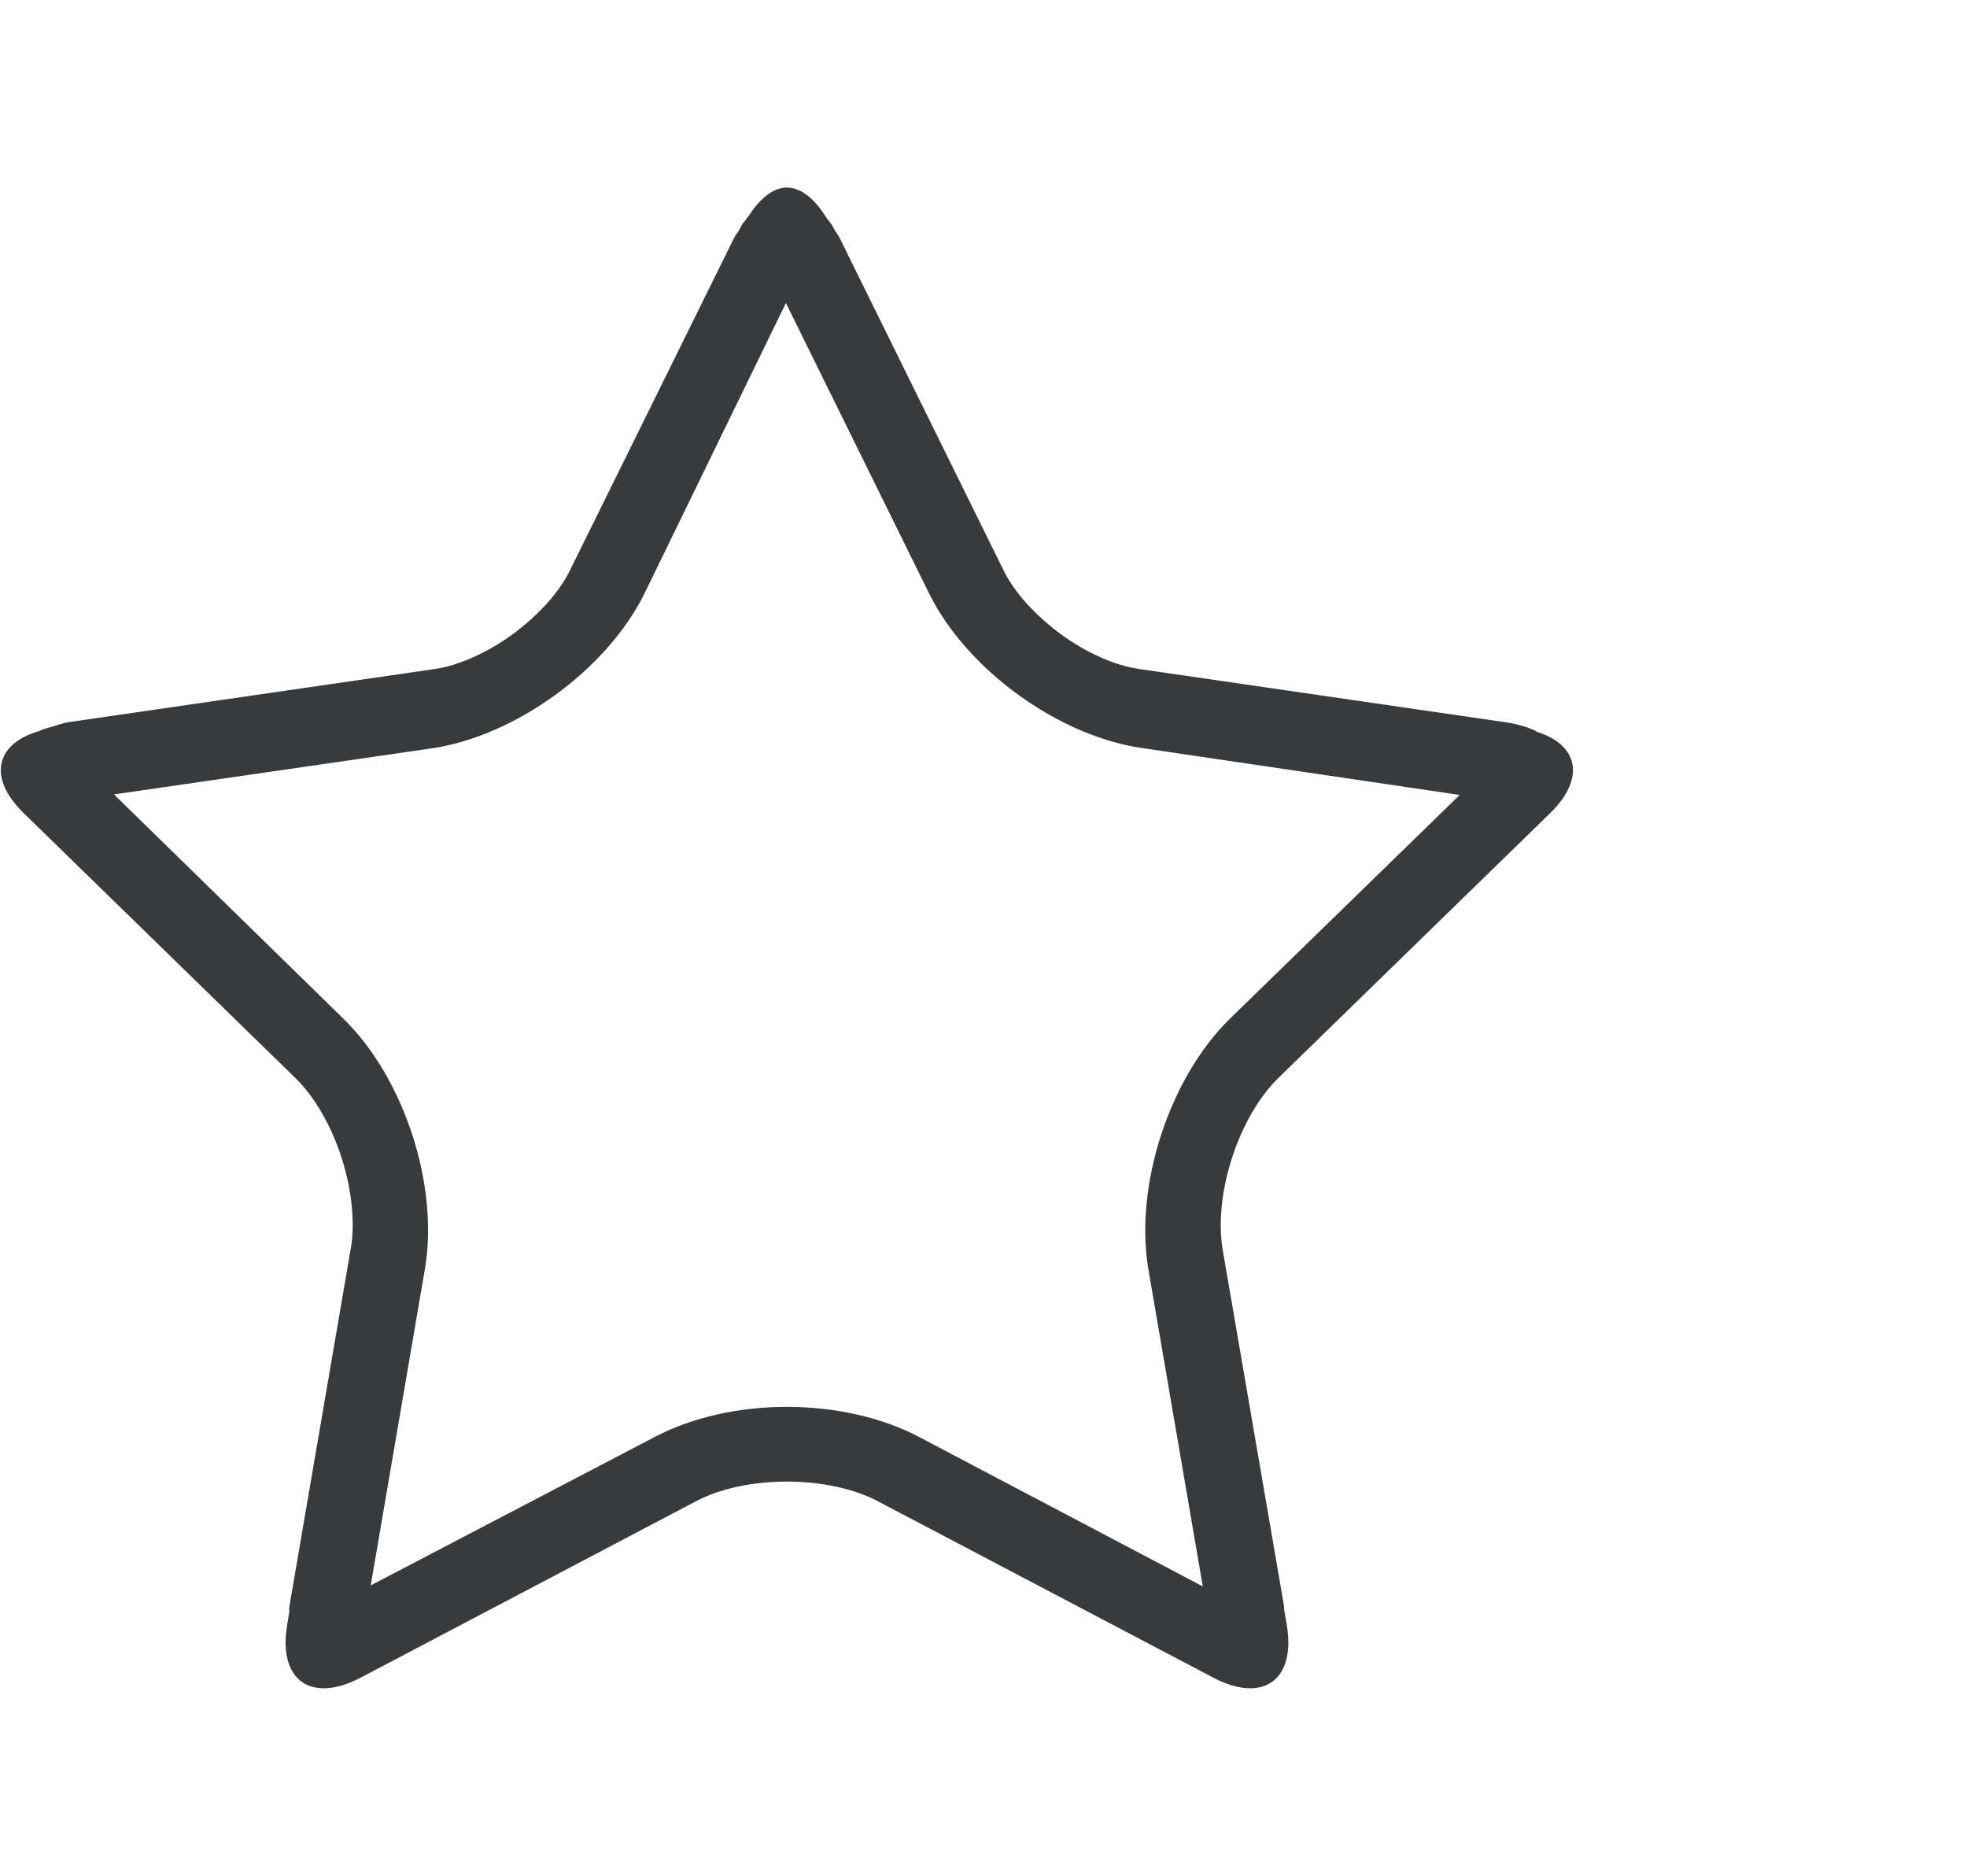
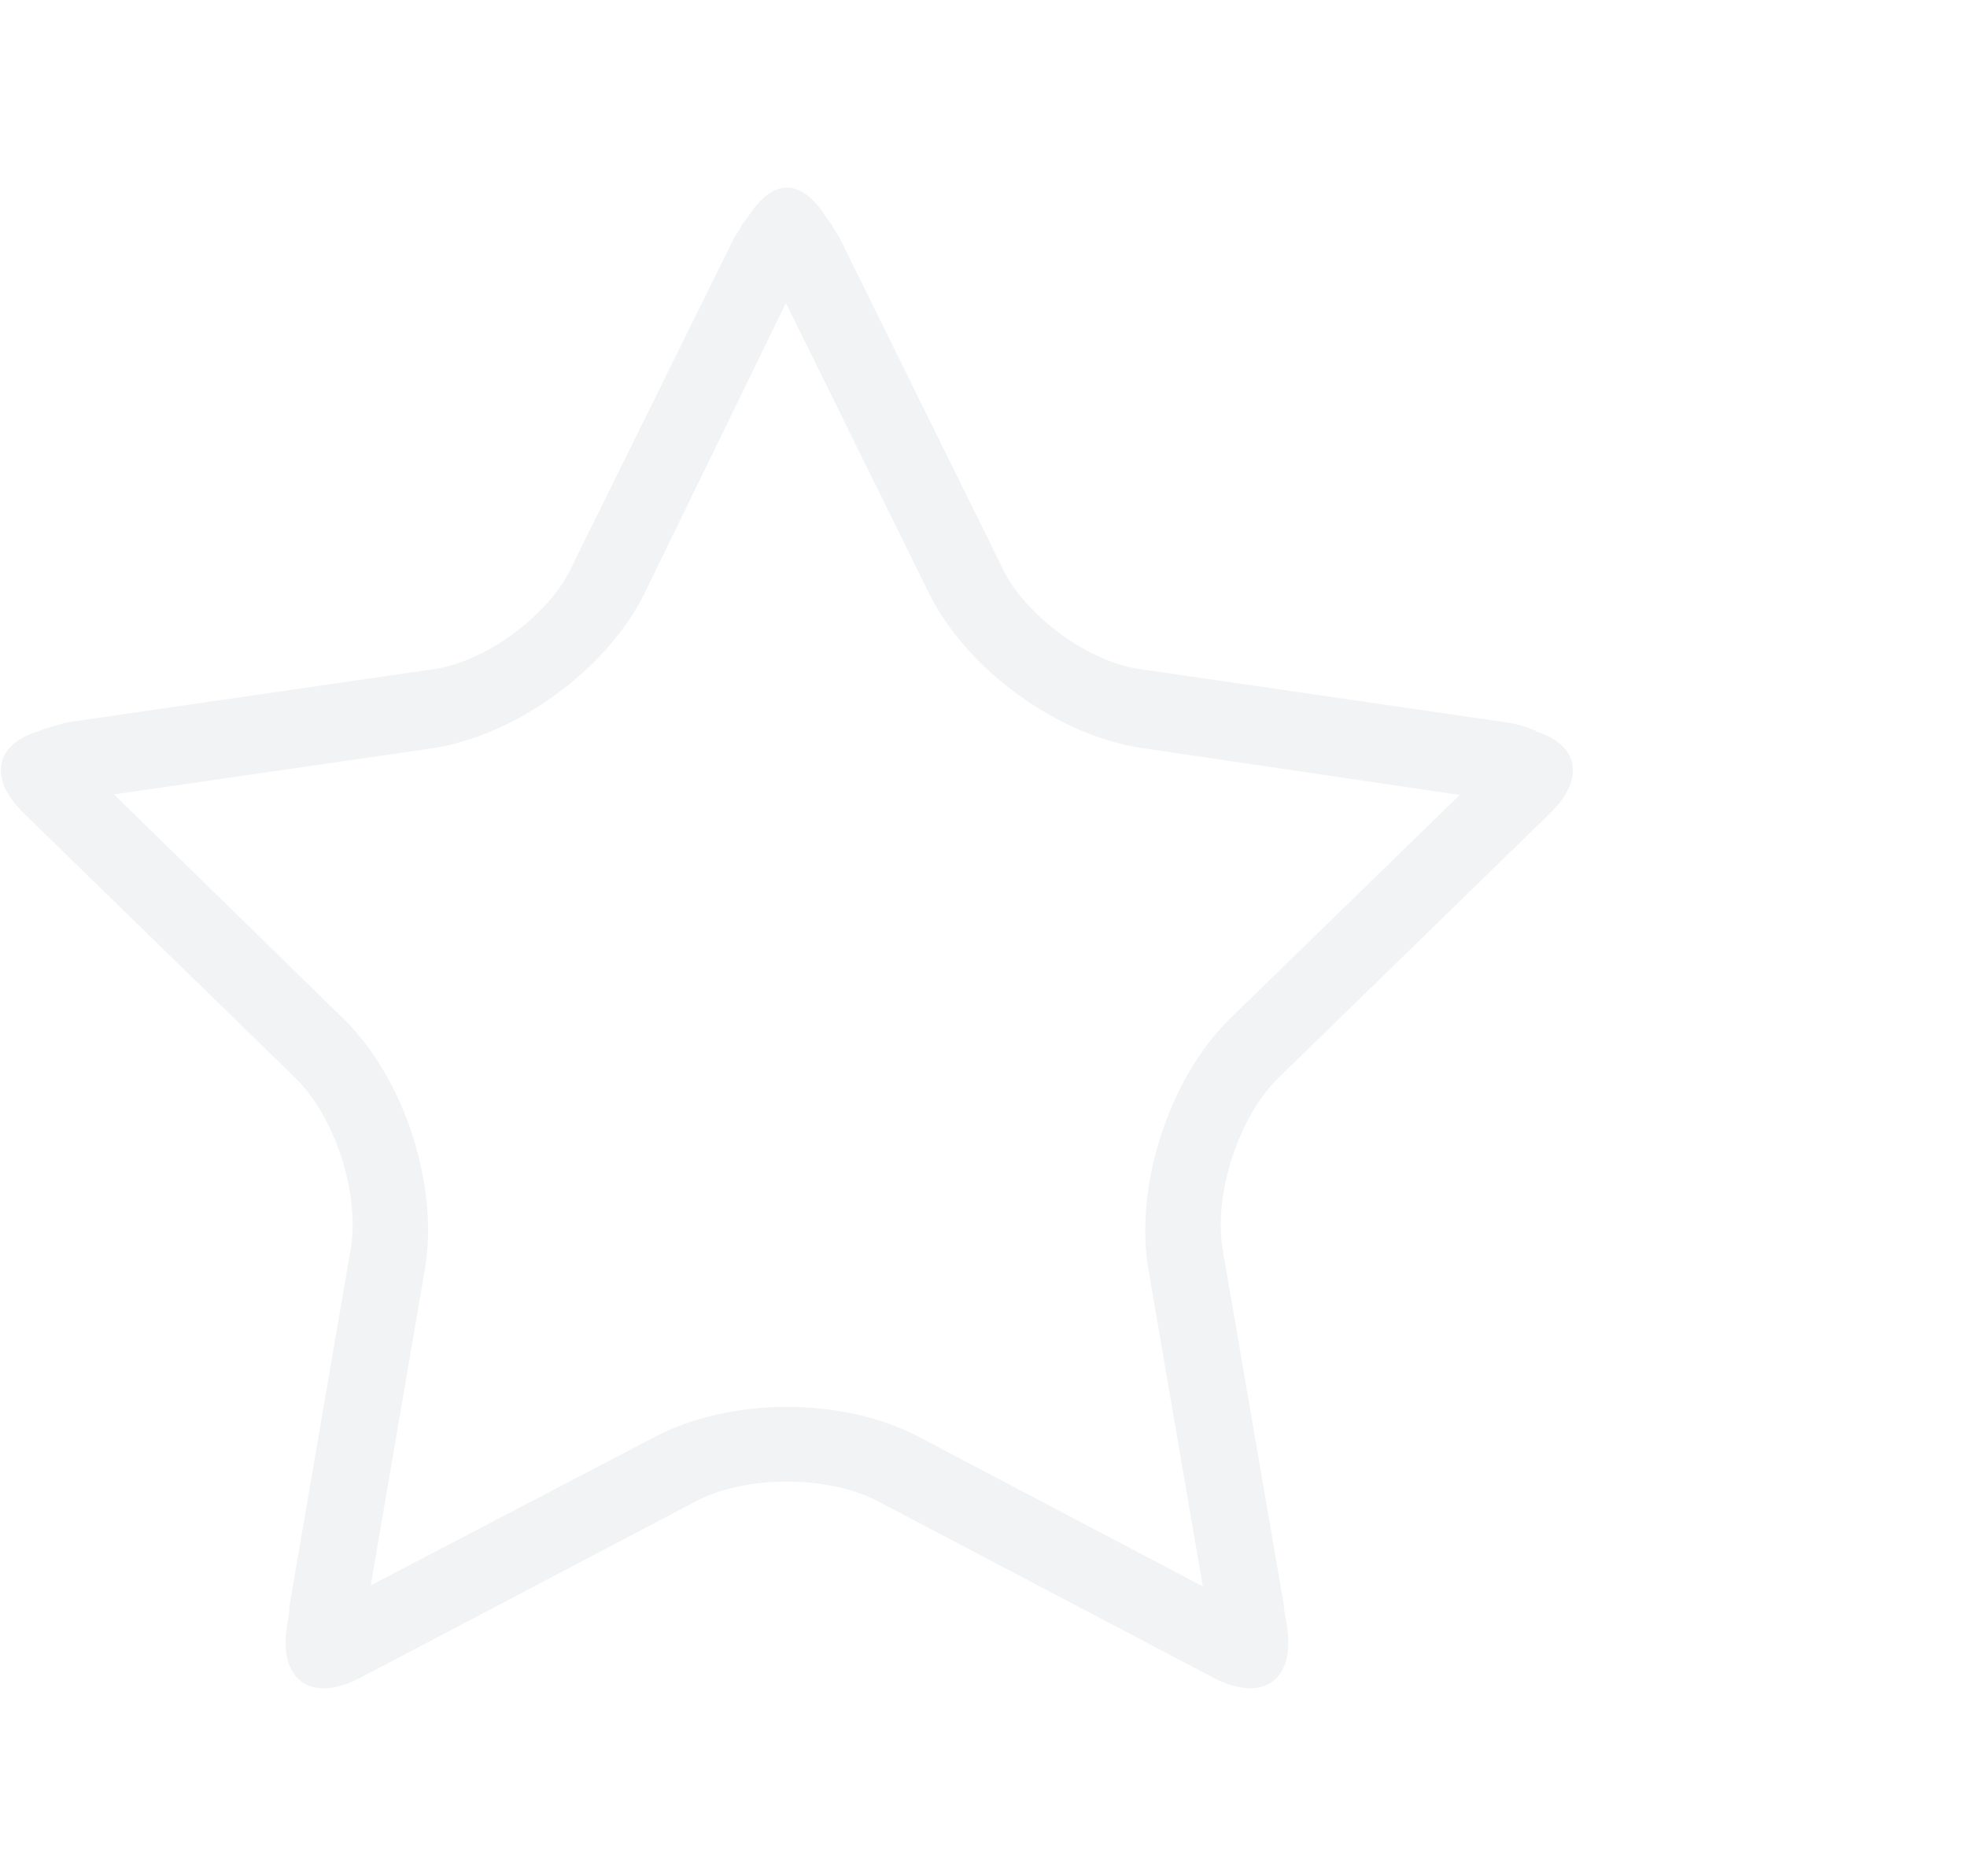
<svg xmlns="http://www.w3.org/2000/svg" version="1.0" id="Ebene_1" x="0px" y="0px" width="21.775px" height="20.762px" viewBox="0 0 21.775 20.762" enable-background="new 0 0 21.775 20.762" xml:space="preserve">
-   <path fill="#393A3B" d="M17.161,9c0.397-0.388,0.308-0.758-0.148-0.9c-0.008-0.003-0.012-0.011-0.02-0.014  c-0.068-0.03-0.174-0.07-0.328-0.092l-4.053-0.589c-0.279-0.04-0.589-0.184-0.86-0.379c-0.142-0.104-0.272-0.221-0.386-0.345  c-0.105-0.117-0.194-0.241-0.255-0.365L9.298,2.64C9.278,2.6,9.254,2.57,9.232,2.533L9.213,2.495  c-0.009-0.018-0.021-0.023-0.03-0.04C9.171,2.44,9.16,2.423,9.148,2.409C9.019,2.201,8.868,2.076,8.71,2.076  c-0.15,0-0.294,0.119-0.419,0.309C8.281,2.396,8.273,2.41,8.264,2.421C8.247,2.45,8.225,2.462,8.209,2.495L8.183,2.547  C8.163,2.58,8.142,2.6,8.123,2.64L6.309,6.314C6.247,6.44,6.157,6.566,6.05,6.685C5.938,6.806,5.811,6.921,5.674,7.021  C5.4,7.22,5.088,7.365,4.807,7.406L0.753,7.994c-0.055,0.008-0.119,0.033-0.18,0.051h0c0,0,0,0-0.001,0  C0.522,8.06,0.477,8.07,0.43,8.093C-0.045,8.231-0.142,8.606,0.262,9l3.007,2.931c0.431,0.422,0.699,1.233,0.622,1.842l-0.687,4.005  c-0.004,0.025,0,0.045-0.002,0.068l-0.022,0.133c-0.077,0.446,0.094,0.708,0.404,0.708c0.118,0,0.255-0.038,0.407-0.117l3.717-1.955  c0.276-0.145,0.641-0.216,1.003-0.216c0.364,0,0.729,0.072,1.004,0.216l3.718,1.955c0.149,0.079,0.289,0.117,0.406,0.117  c0.312,0,0.481-0.262,0.405-0.708l-0.03-0.174c-0.001-0.012,0.002-0.019,0-0.03l-0.682-3.962c-0.093-0.612,0.181-1.452,0.62-1.882  L17.161,9z M12.713,14.051l0.602,3.508l-3.145-1.656c-0.404-0.213-0.922-0.331-1.46-0.331c-0.535,0-1.052,0.118-1.458,0.331  l-3.148,1.645l0.599-3.497c0.16-0.925-0.228-2.119-0.901-2.775l-2.54-2.483l3.513-0.509c0.929-0.135,1.944-0.872,2.36-1.716  L8.7,3.354l1.584,3.212c0.416,0.844,1.431,1.581,2.361,1.714l3.514,0.519l-2.546,2.479C12.943,11.935,12.556,13.126,12.713,14.051z" />
+   <path fill="#F2F3F4" d="M17.161,9c0.397-0.388,0.308-0.758-0.148-0.9c-0.008-0.003-0.012-0.011-0.02-0.014  c-0.068-0.03-0.174-0.07-0.328-0.092l-4.053-0.589c-0.279-0.04-0.589-0.184-0.86-0.379c-0.142-0.104-0.272-0.221-0.386-0.345  c-0.105-0.117-0.194-0.241-0.255-0.365L9.298,2.64C9.278,2.6,9.254,2.57,9.232,2.533L9.213,2.495  c-0.009-0.018-0.021-0.023-0.03-0.04C9.171,2.44,9.16,2.423,9.148,2.409C9.019,2.201,8.868,2.076,8.71,2.076  c-0.15,0-0.294,0.119-0.419,0.309C8.281,2.396,8.273,2.41,8.264,2.421C8.247,2.45,8.225,2.462,8.209,2.495L8.183,2.547  C8.163,2.58,8.142,2.6,8.123,2.64L6.309,6.314C6.247,6.44,6.157,6.566,6.05,6.685C5.938,6.806,5.811,6.921,5.674,7.021  C5.4,7.22,5.088,7.365,4.807,7.406L0.753,7.994c-0.055,0.008-0.119,0.033-0.18,0.051h0c0,0,0,0-0.001,0  C0.522,8.06,0.477,8.07,0.43,8.093C-0.045,8.231-0.142,8.606,0.262,9l3.007,2.931c0.431,0.422,0.699,1.233,0.622,1.842l-0.687,4.005  c-0.004,0.025,0,0.045-0.002,0.068l-0.022,0.133c-0.077,0.446,0.094,0.708,0.404,0.708c0.118,0,0.255-0.038,0.407-0.117l3.717-1.955  c0.276-0.145,0.641-0.216,1.003-0.216c0.364,0,0.729,0.072,1.004,0.216l3.718,1.955c0.149,0.079,0.289,0.117,0.406,0.117  c0.312,0,0.481-0.262,0.405-0.708l-0.03-0.174c-0.001-0.012,0.002-0.019,0-0.03l-0.682-3.962c-0.093-0.612,0.181-1.452,0.62-1.882  L17.161,9z M12.713,14.051l0.602,3.508l-3.145-1.656c-0.404-0.213-0.922-0.331-1.46-0.331c-0.535,0-1.052,0.118-1.458,0.331  l-3.148,1.645l0.599-3.497c0.16-0.925-0.228-2.119-0.901-2.775l-2.54-2.483l3.513-0.509c0.929-0.135,1.944-0.872,2.36-1.716  L8.7,3.354l1.584,3.212c0.416,0.844,1.431,1.581,2.361,1.714l3.514,0.519l-2.546,2.479C12.943,11.935,12.556,13.126,12.713,14.051z" />
</svg>
